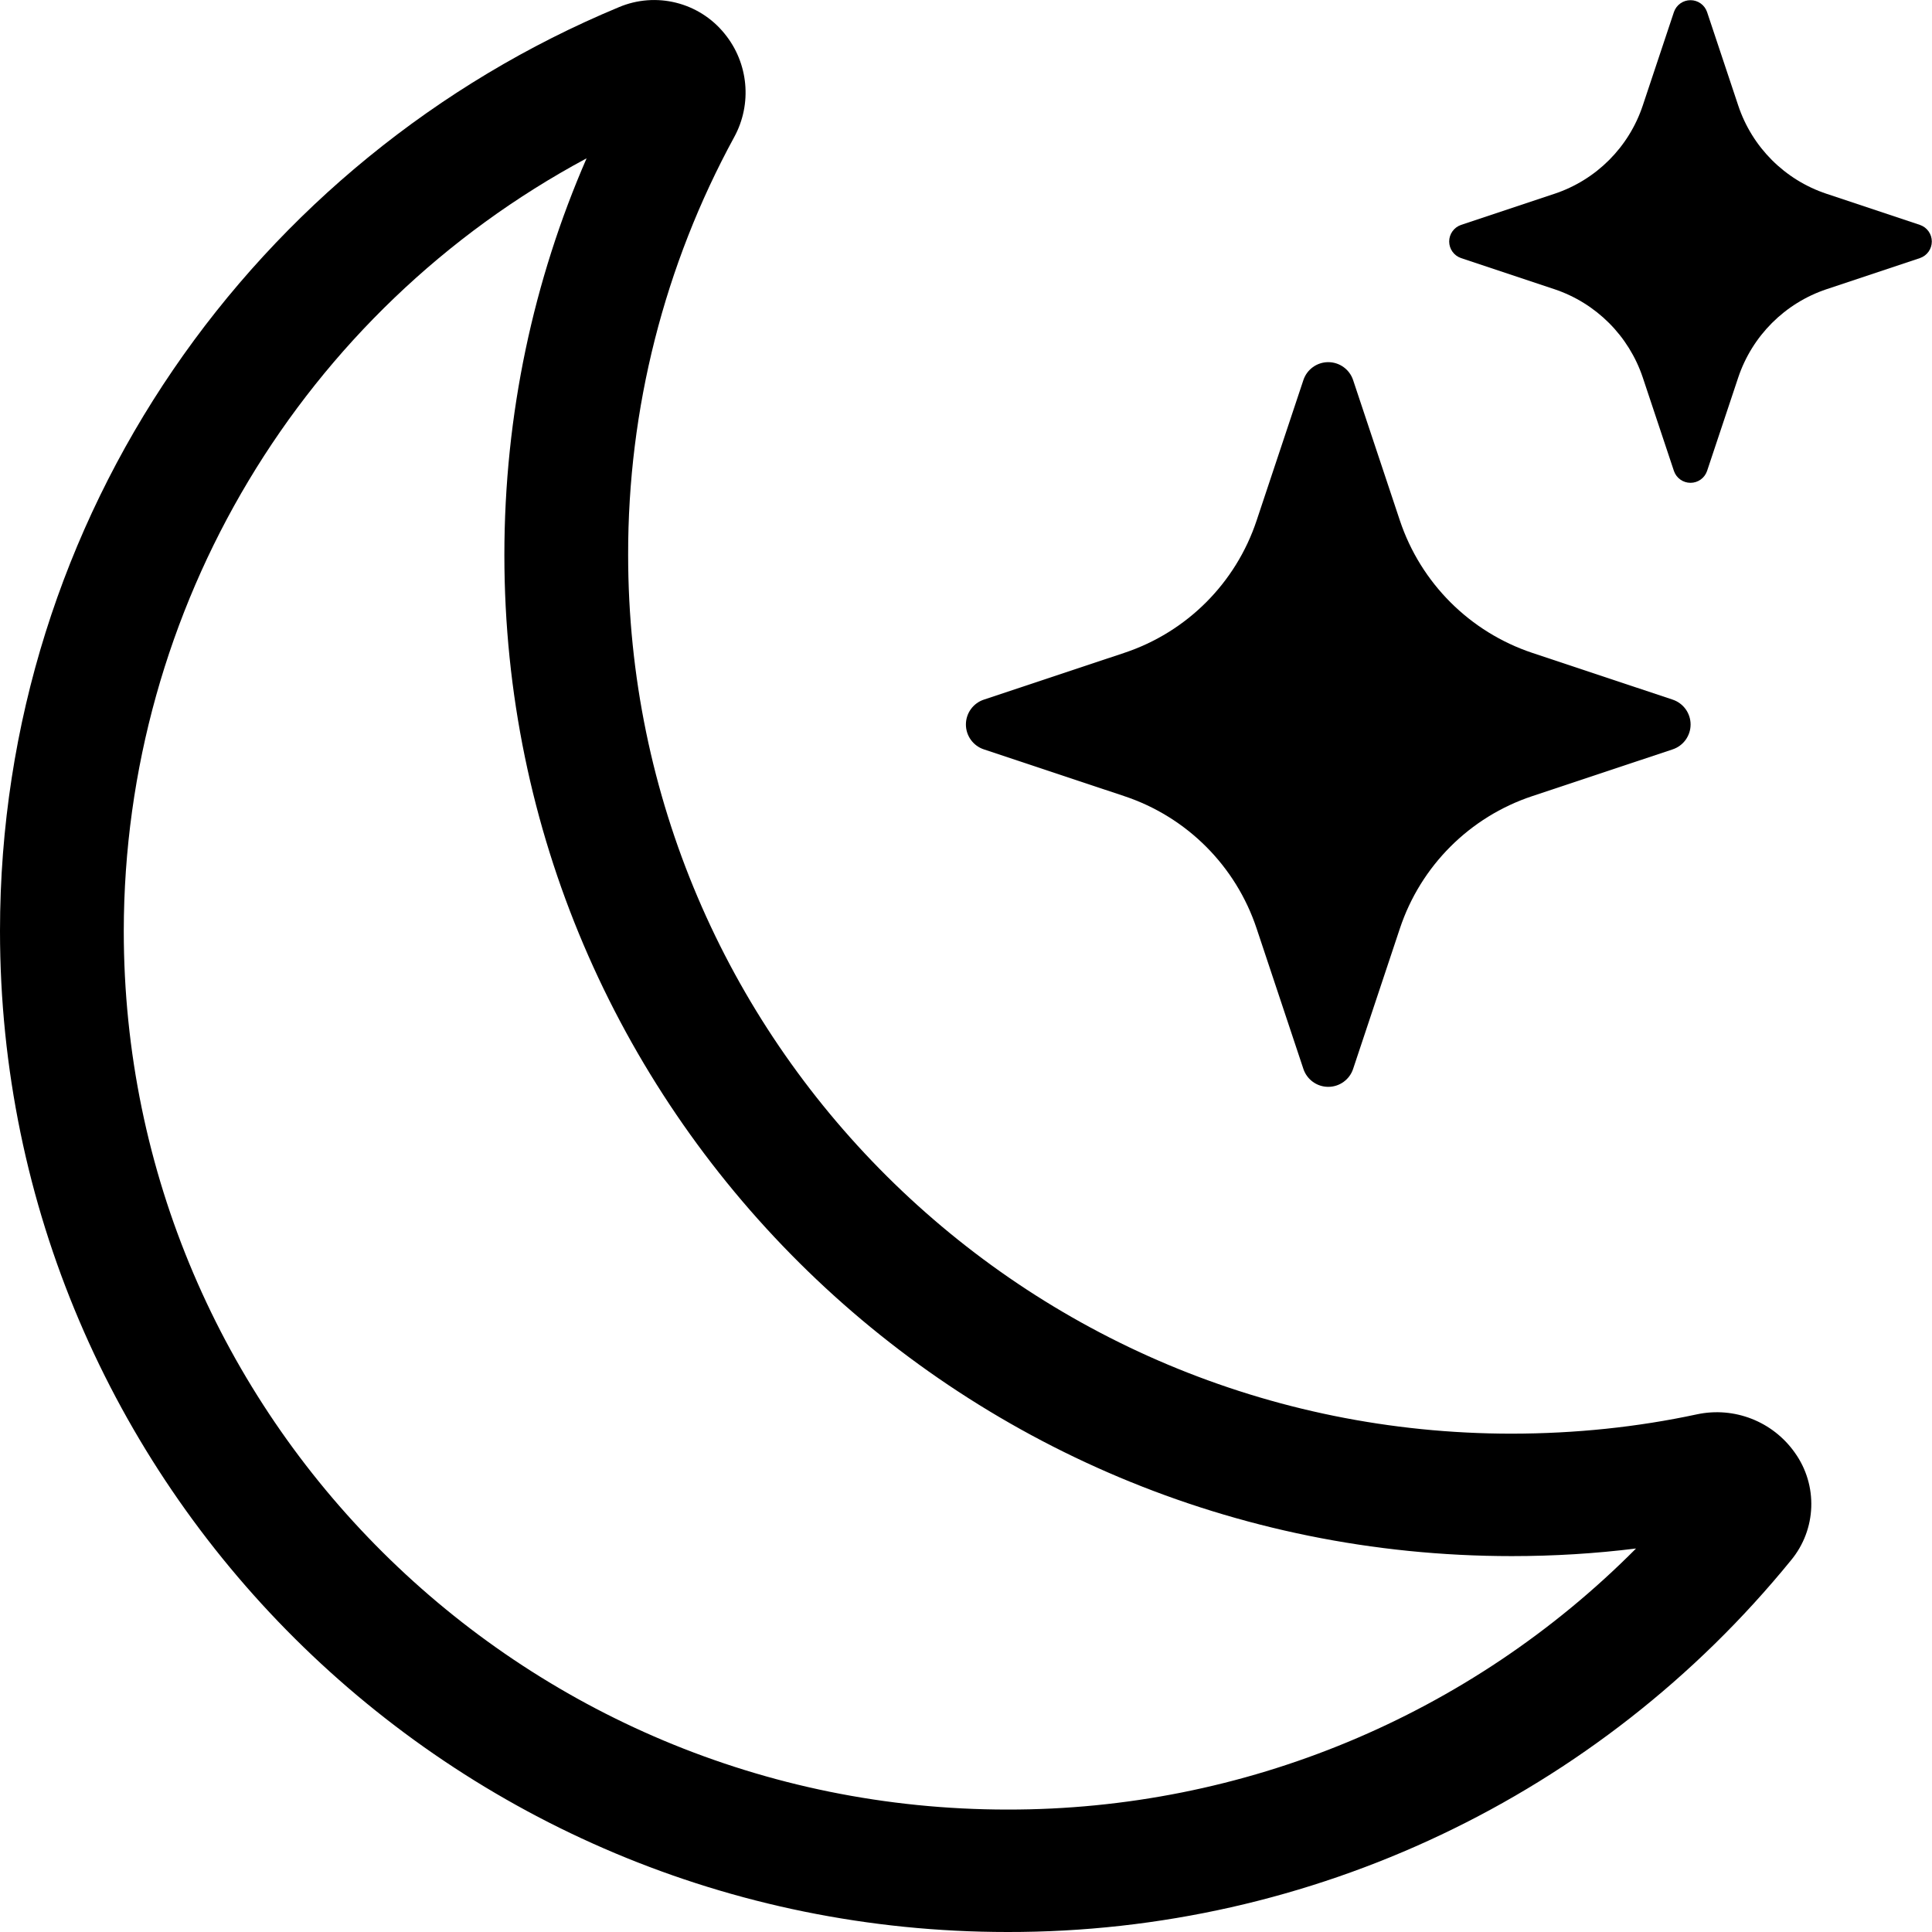
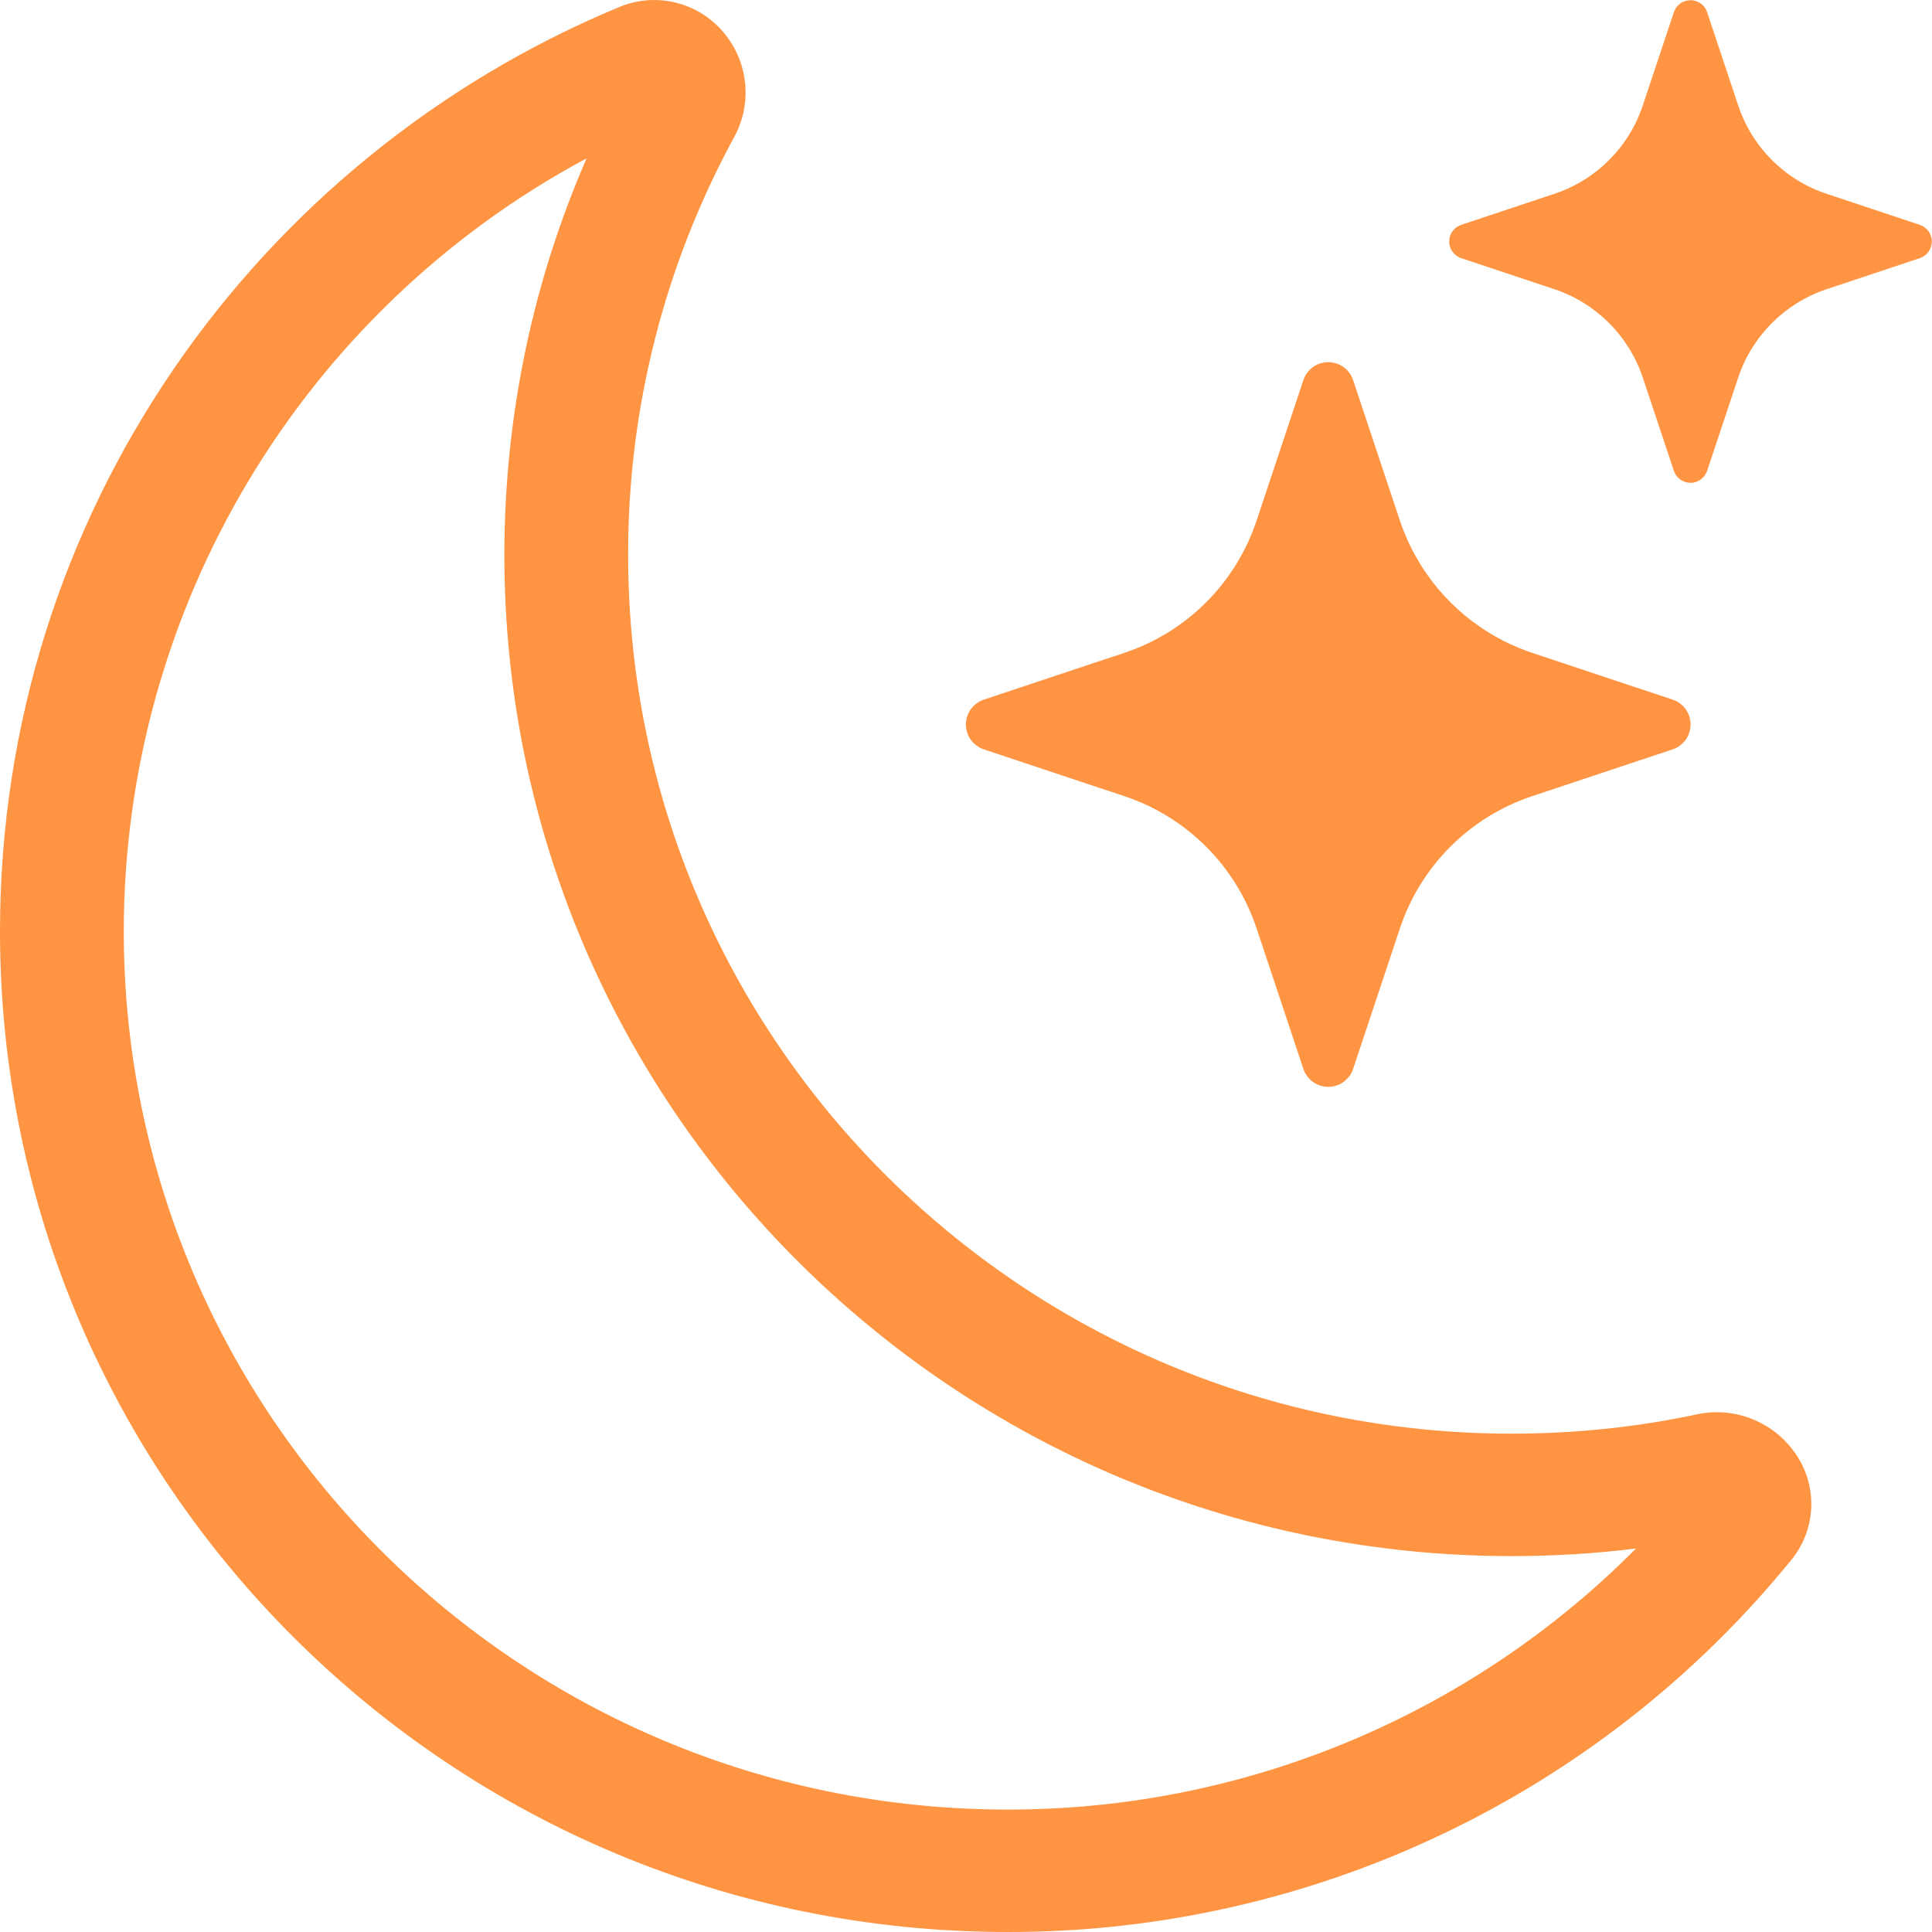
- <svg xmlns="http://www.w3.org/2000/svg" width="16" height="16" fill="currentColor" class="bi bi-moon-stars" viewBox="0 0 16 16">
+ <svg xmlns="http://www.w3.org/2000/svg" width="16" height="16" fill="#FF9442" class="bi bi-moon-stars" viewBox="0 0 16 16">
  <path d="M6 .278a.77.77 0 0 1 .08.858 7.2 7.2 0 0 0-.878 3.46c0 4.021 3.278 7.277 7.318 7.277q.792-.001 1.533-.16a.79.79 0 0 1 .81.316.73.73 0 0 1-.031.893A8.35 8.35 0 0 1 8.344 16C3.734 16 0 12.286 0 7.71 0 4.266 2.114 1.312 5.124.06A.75.75 0 0 1 6 .278M4.858 1.311A7.27 7.27 0 0 0 1.025 7.71c0 4.02 3.279 7.276 7.319 7.276a7.32 7.32 0 0 0 5.205-2.162q-.506.063-1.029.063c-4.61 0-8.343-3.714-8.343-8.29 0-1.167.242-2.278.681-3.286" />
  <path d="M10.794 3.148a.217.217 0 0 1 .412 0l.387 1.162c.173.518.579.924 1.097 1.097l1.162.387a.217.217 0 0 1 0 .412l-1.162.387a1.73 1.73 0 0 0-1.097 1.097l-.387 1.162a.217.217 0 0 1-.412 0l-.387-1.162A1.73 1.73 0 0 0 9.31 6.593l-1.162-.387a.217.217 0 0 1 0-.412l1.162-.387a1.73 1.73 0 0 0 1.097-1.097zM13.863.099a.145.145 0 0 1 .274 0l.258.774c.115.346.386.617.732.732l.774.258a.145.145 0 0 1 0 .274l-.774.258a1.16 1.16 0 0 0-.732.732l-.258.774a.145.145 0 0 1-.274 0l-.258-.774a1.16 1.16 0 0 0-.732-.732l-.774-.258a.145.145 0 0 1 0-.274l.774-.258c.346-.115.617-.386.732-.732z" />
</svg>
